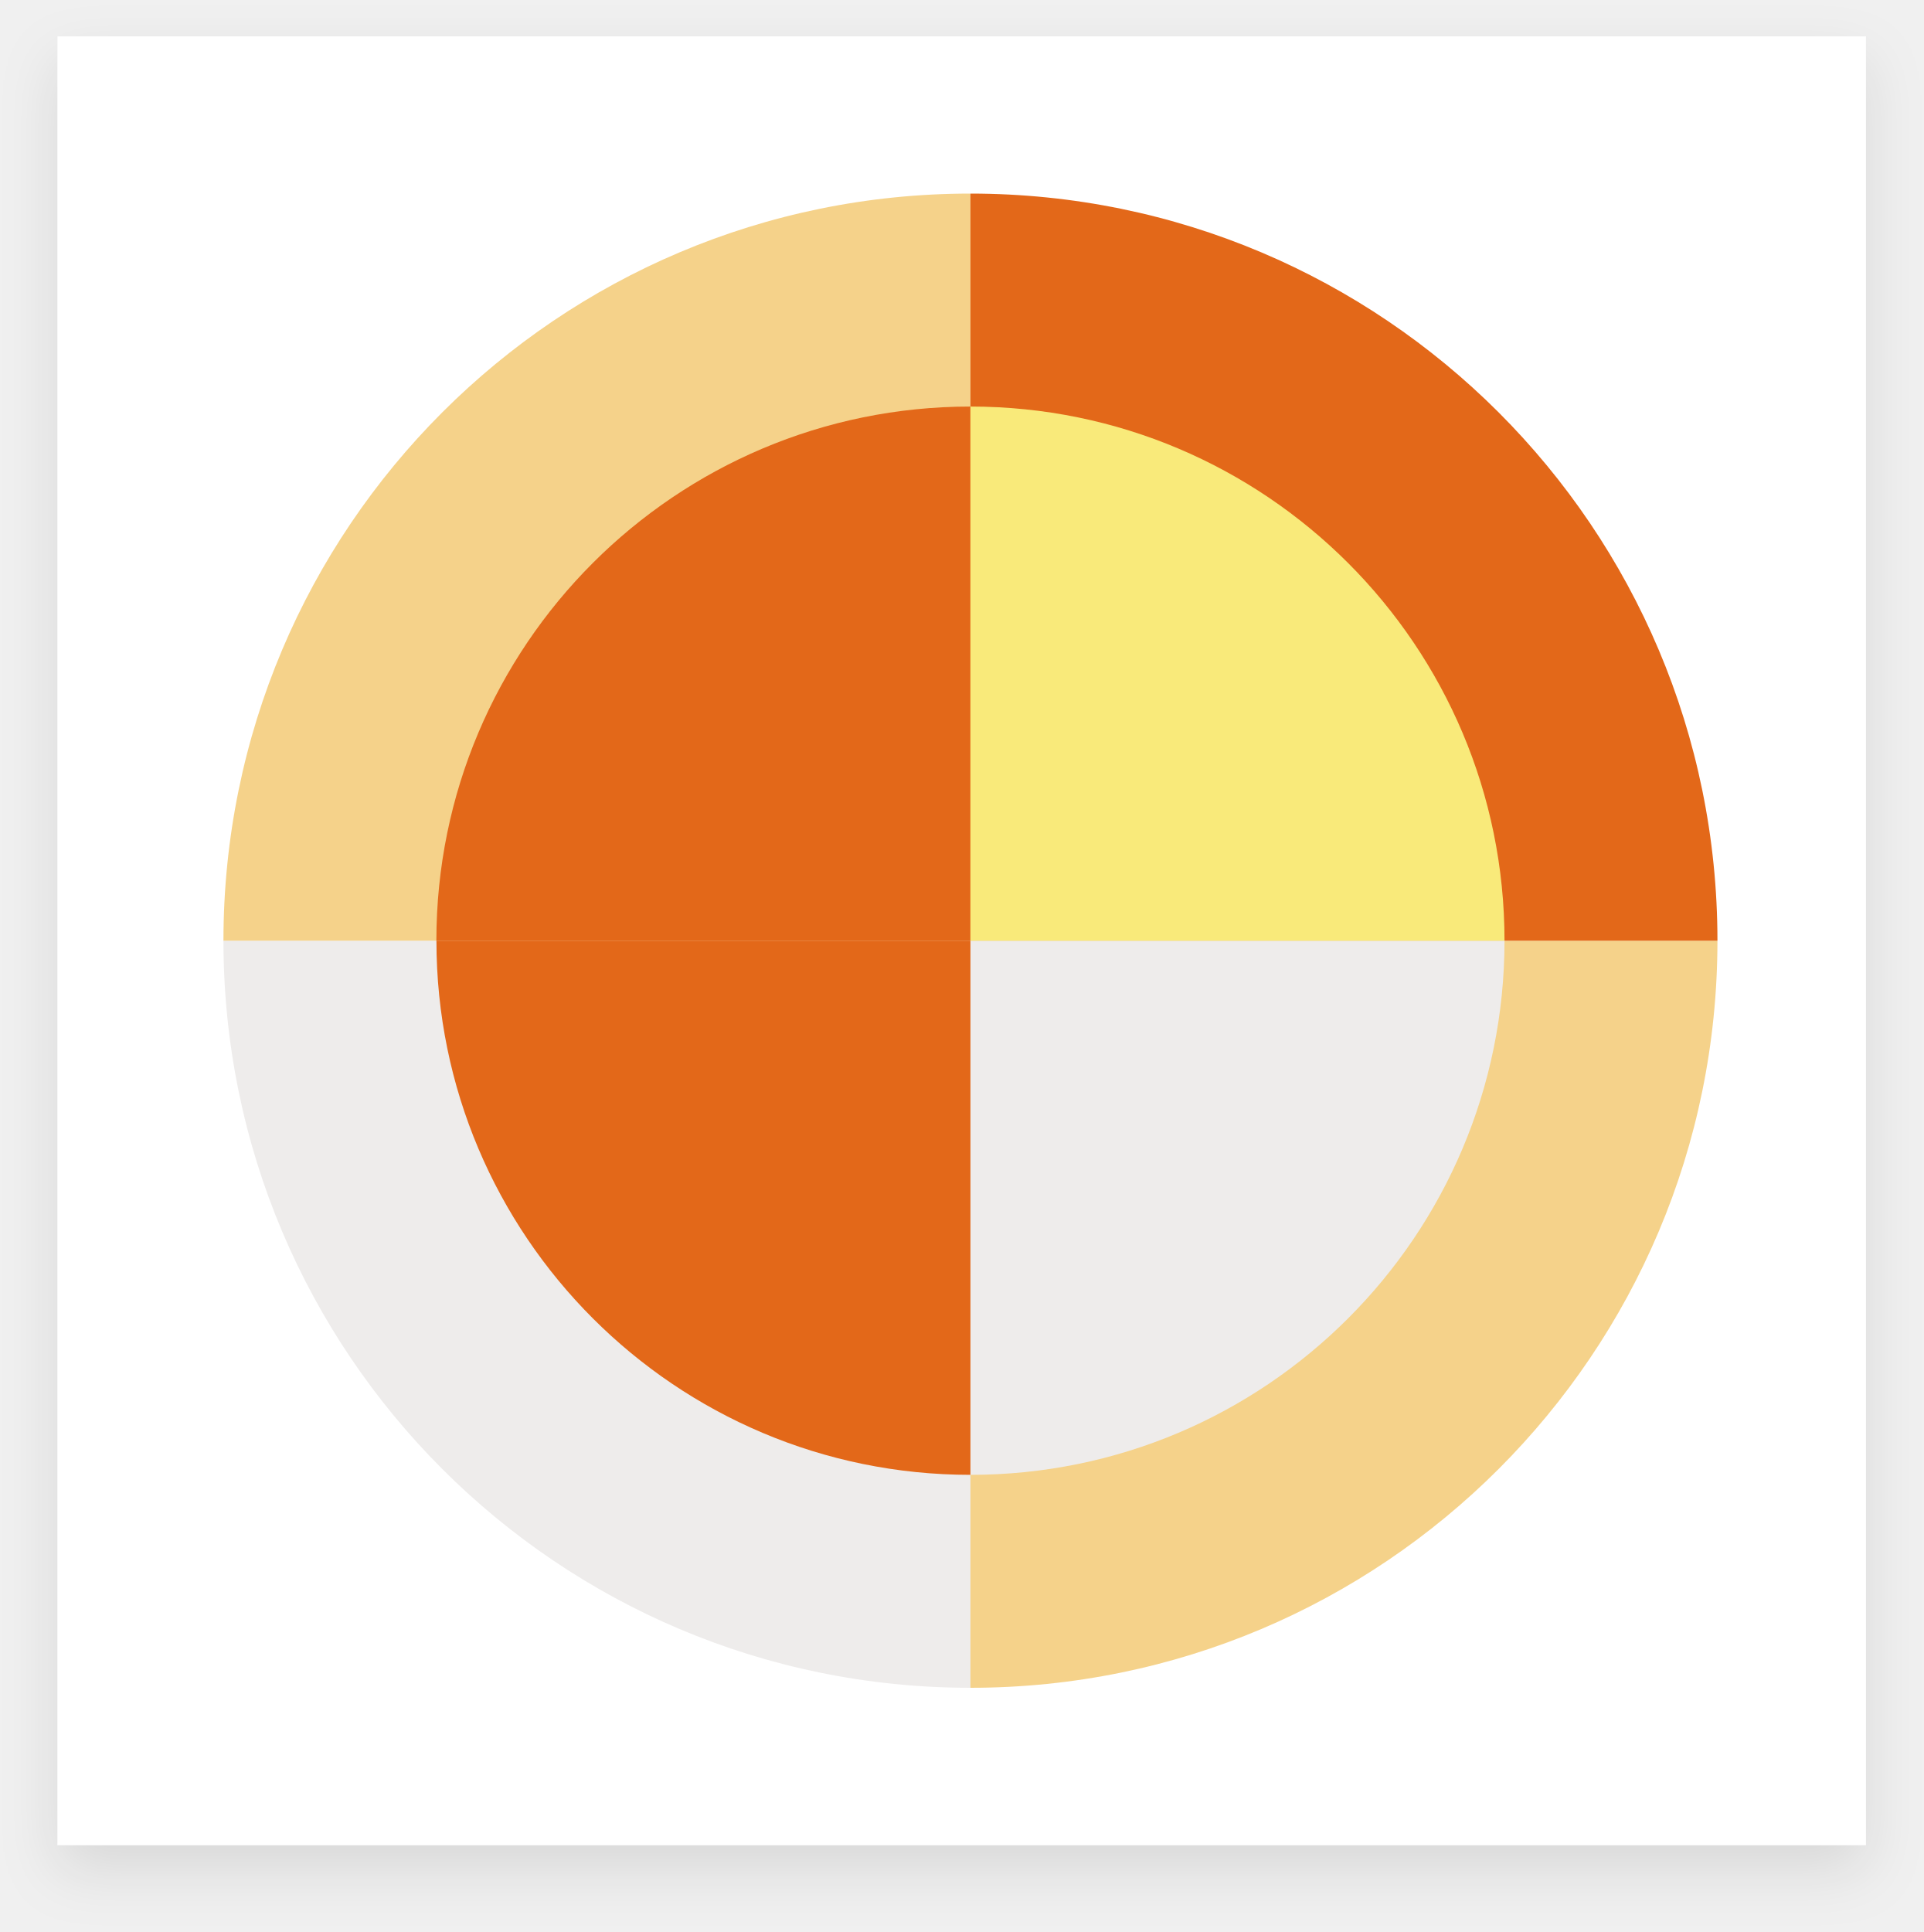
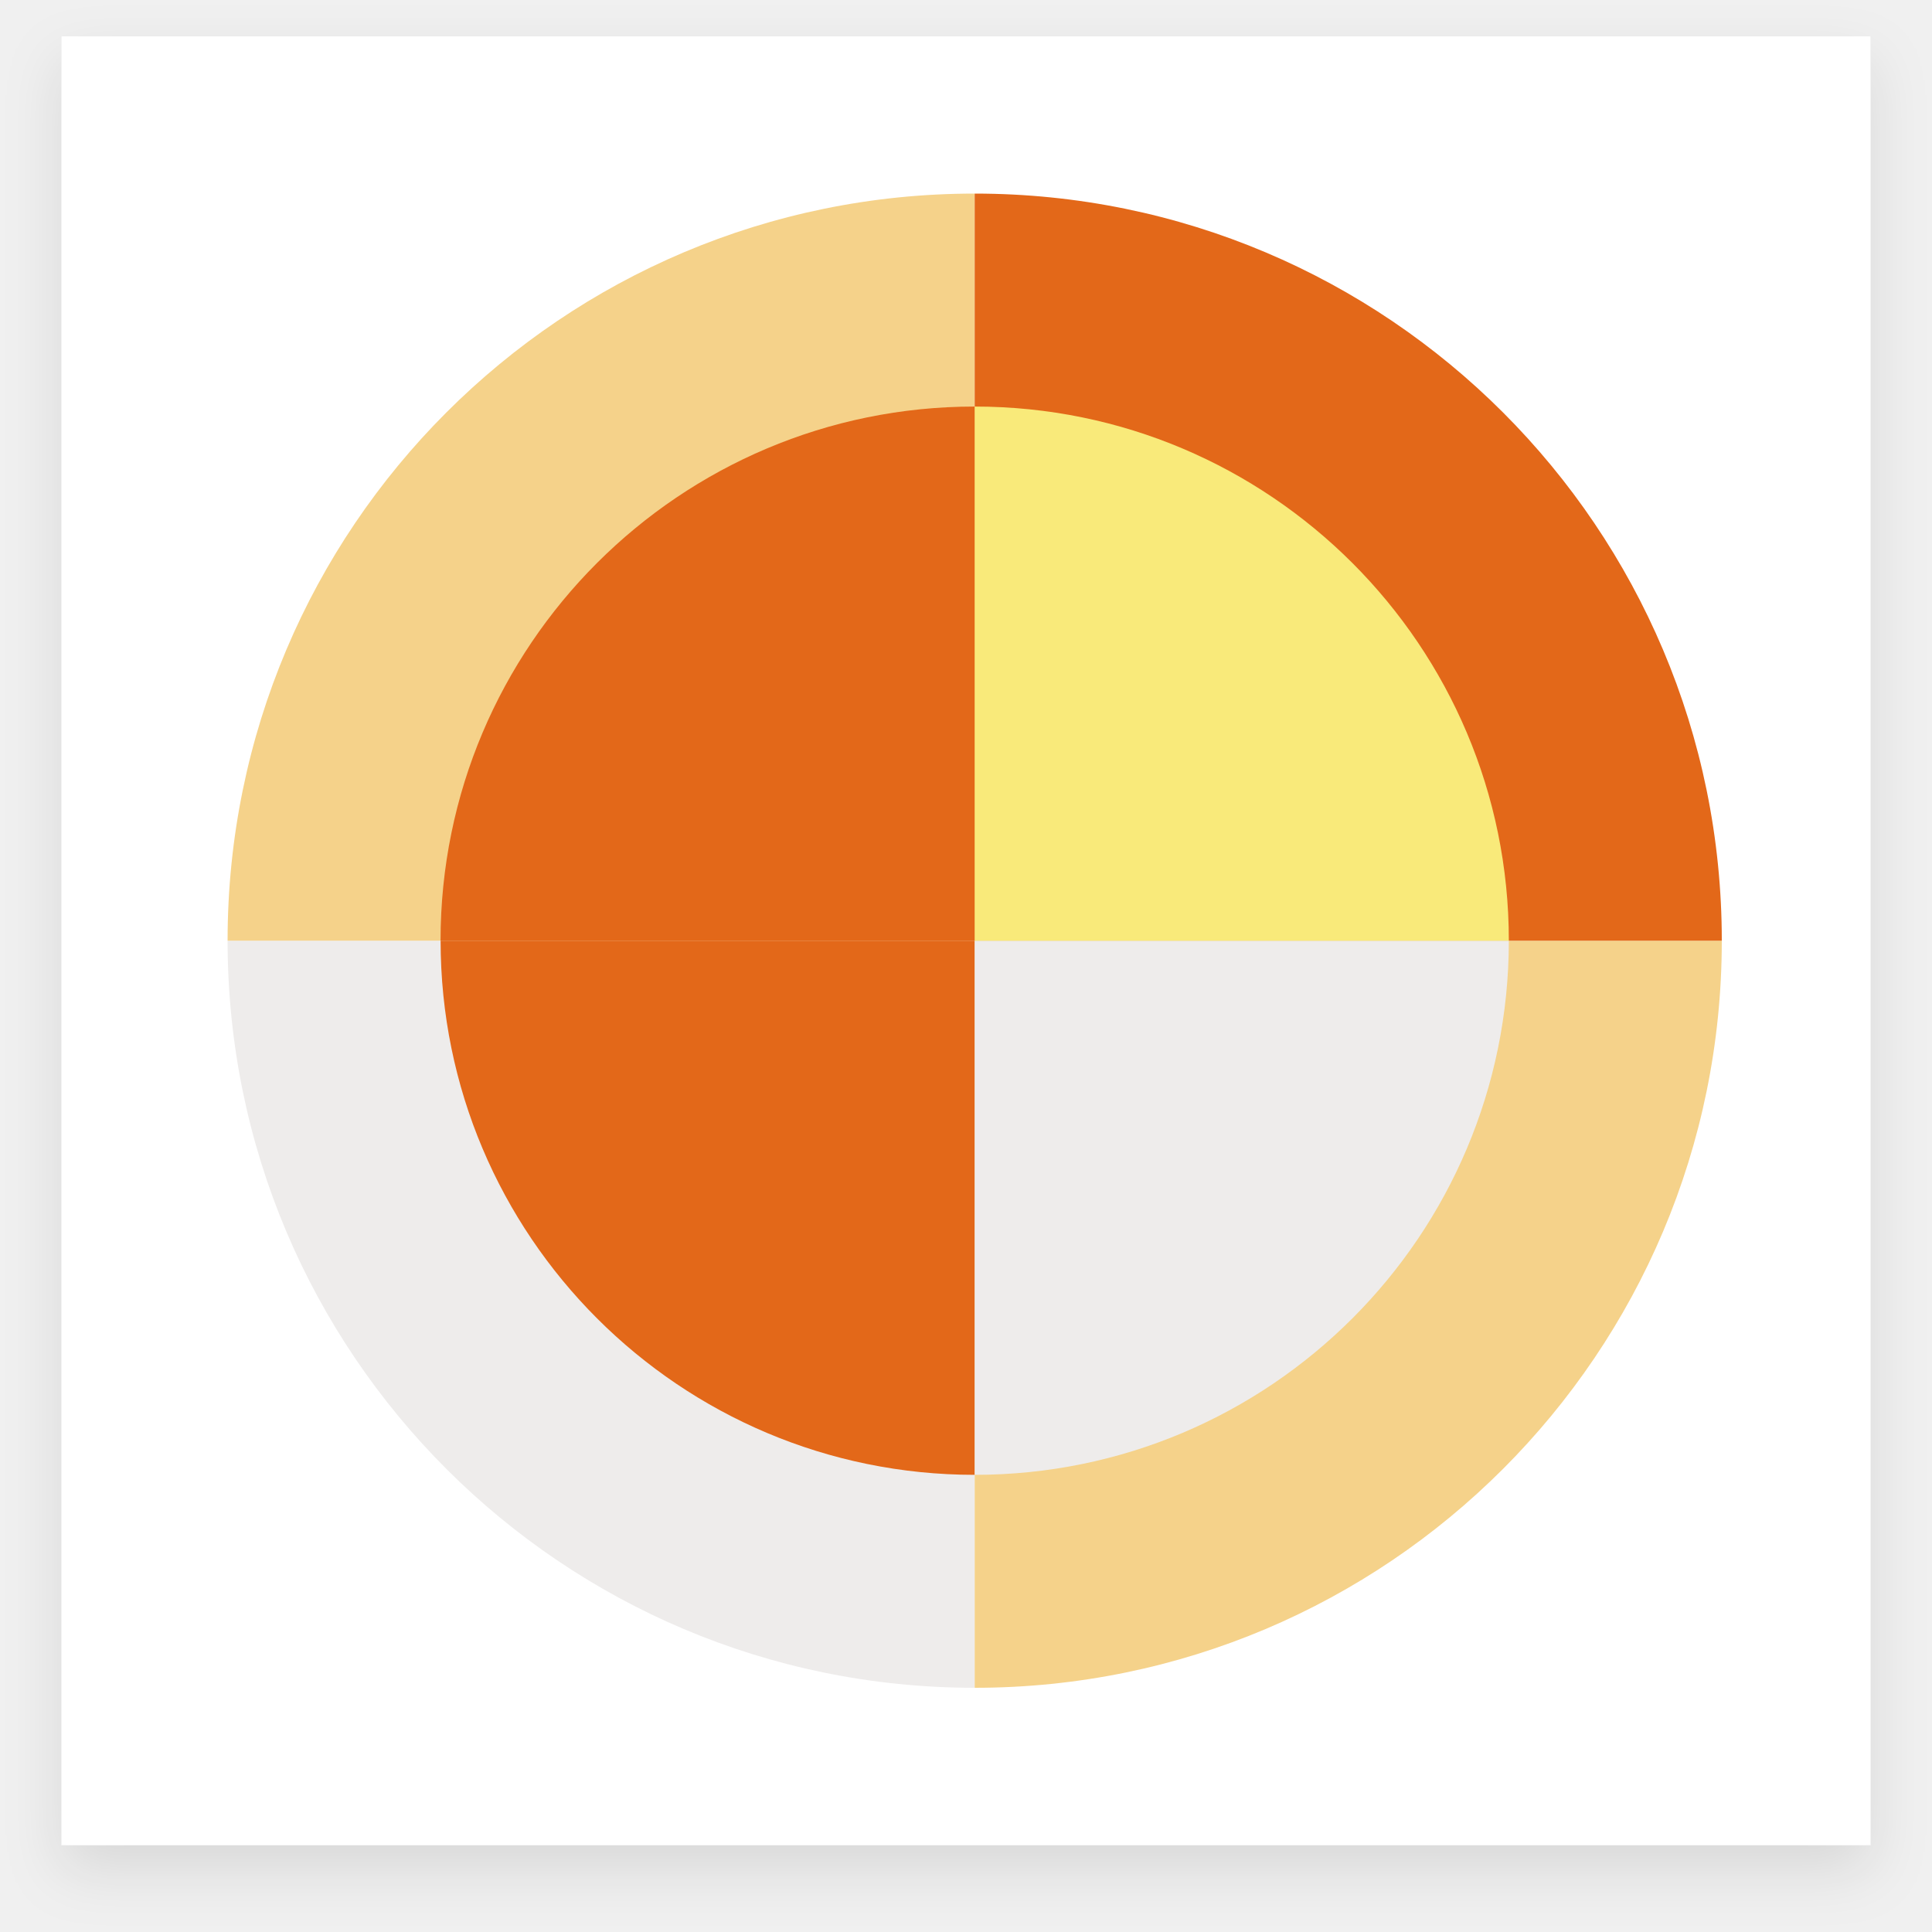
- <svg xmlns="http://www.w3.org/2000/svg" width="234" height="235" viewBox="0 0 234 235" fill="none">
+ <svg xmlns="http://www.w3.org/2000/svg" width="220" height="220" viewBox="0 0 234 235" fill="none">
  <g filter="url(#filter0_d_2_227)">
    <path d="M227 4.422H7V224.422H227V4.422Z" fill="white" />
    <path d="M27.183 114.422C27.183 164.61 67.869 205.296 118.057 205.296V114.422H27.183Z" fill="#EEECEB" />
    <path d="M118.057 23.547C67.869 23.547 27.183 64.233 27.183 114.421H118.057V23.547Z" fill="#F5D28A" />
    <path d="M118.057 205.296C168.246 205.296 208.932 164.61 208.932 114.422H118.057V205.296Z" fill="#F5D28A" />
    <g style="mix-blend-mode:multiply">
      <path d="M118.057 23.547V114.421H208.932C208.932 64.233 168.246 23.547 118.057 23.547Z" fill="#E36819" />
    </g>
    <path d="M118.057 49.451C82.176 49.451 53.086 78.541 53.086 114.422H118.057V49.451Z" fill="#E36819" />
    <path d="M53.093 114.422C53.093 150.303 82.183 179.393 118.064 179.393V114.422H53.093Z" fill="#E36819" />
    <path d="M183.028 114.422H118.057V179.393C153.939 179.393 183.028 150.303 183.028 114.422Z" fill="#EEECEB" />
    <path d="M183.028 114.422C183.028 78.541 153.939 49.451 118.057 49.451V114.422H183.028Z" fill="#F9EA7A" />
  </g>
  <defs>
    <filter id="filter0_d_2_227" x="0" y="0.422" width="234" height="234" filterUnits="userSpaceOnUse" color-interpolation-filters="sRGB">
      <feFlood flood-opacity="0" result="BackgroundImageFix" />
      <feColorMatrix in="SourceAlpha" type="matrix" values="0 0 0 0 0 0 0 0 0 0 0 0 0 0 0 0 0 0 127 0" result="hardAlpha" />
      <feOffset dy="3" />
      <feGaussianBlur stdDeviation="3.5" />
      <feComposite in2="hardAlpha" operator="out" />
      <feColorMatrix type="matrix" values="0 0 0 0 0 0 0 0 0 0 0 0 0 0 0 0 0 0 0.1 0" />
      <feBlend mode="normal" in2="BackgroundImageFix" result="effect1_dropShadow_2_227" />
      <feBlend mode="normal" in="SourceGraphic" in2="effect1_dropShadow_2_227" result="shape" />
    </filter>
  </defs>
</svg>
